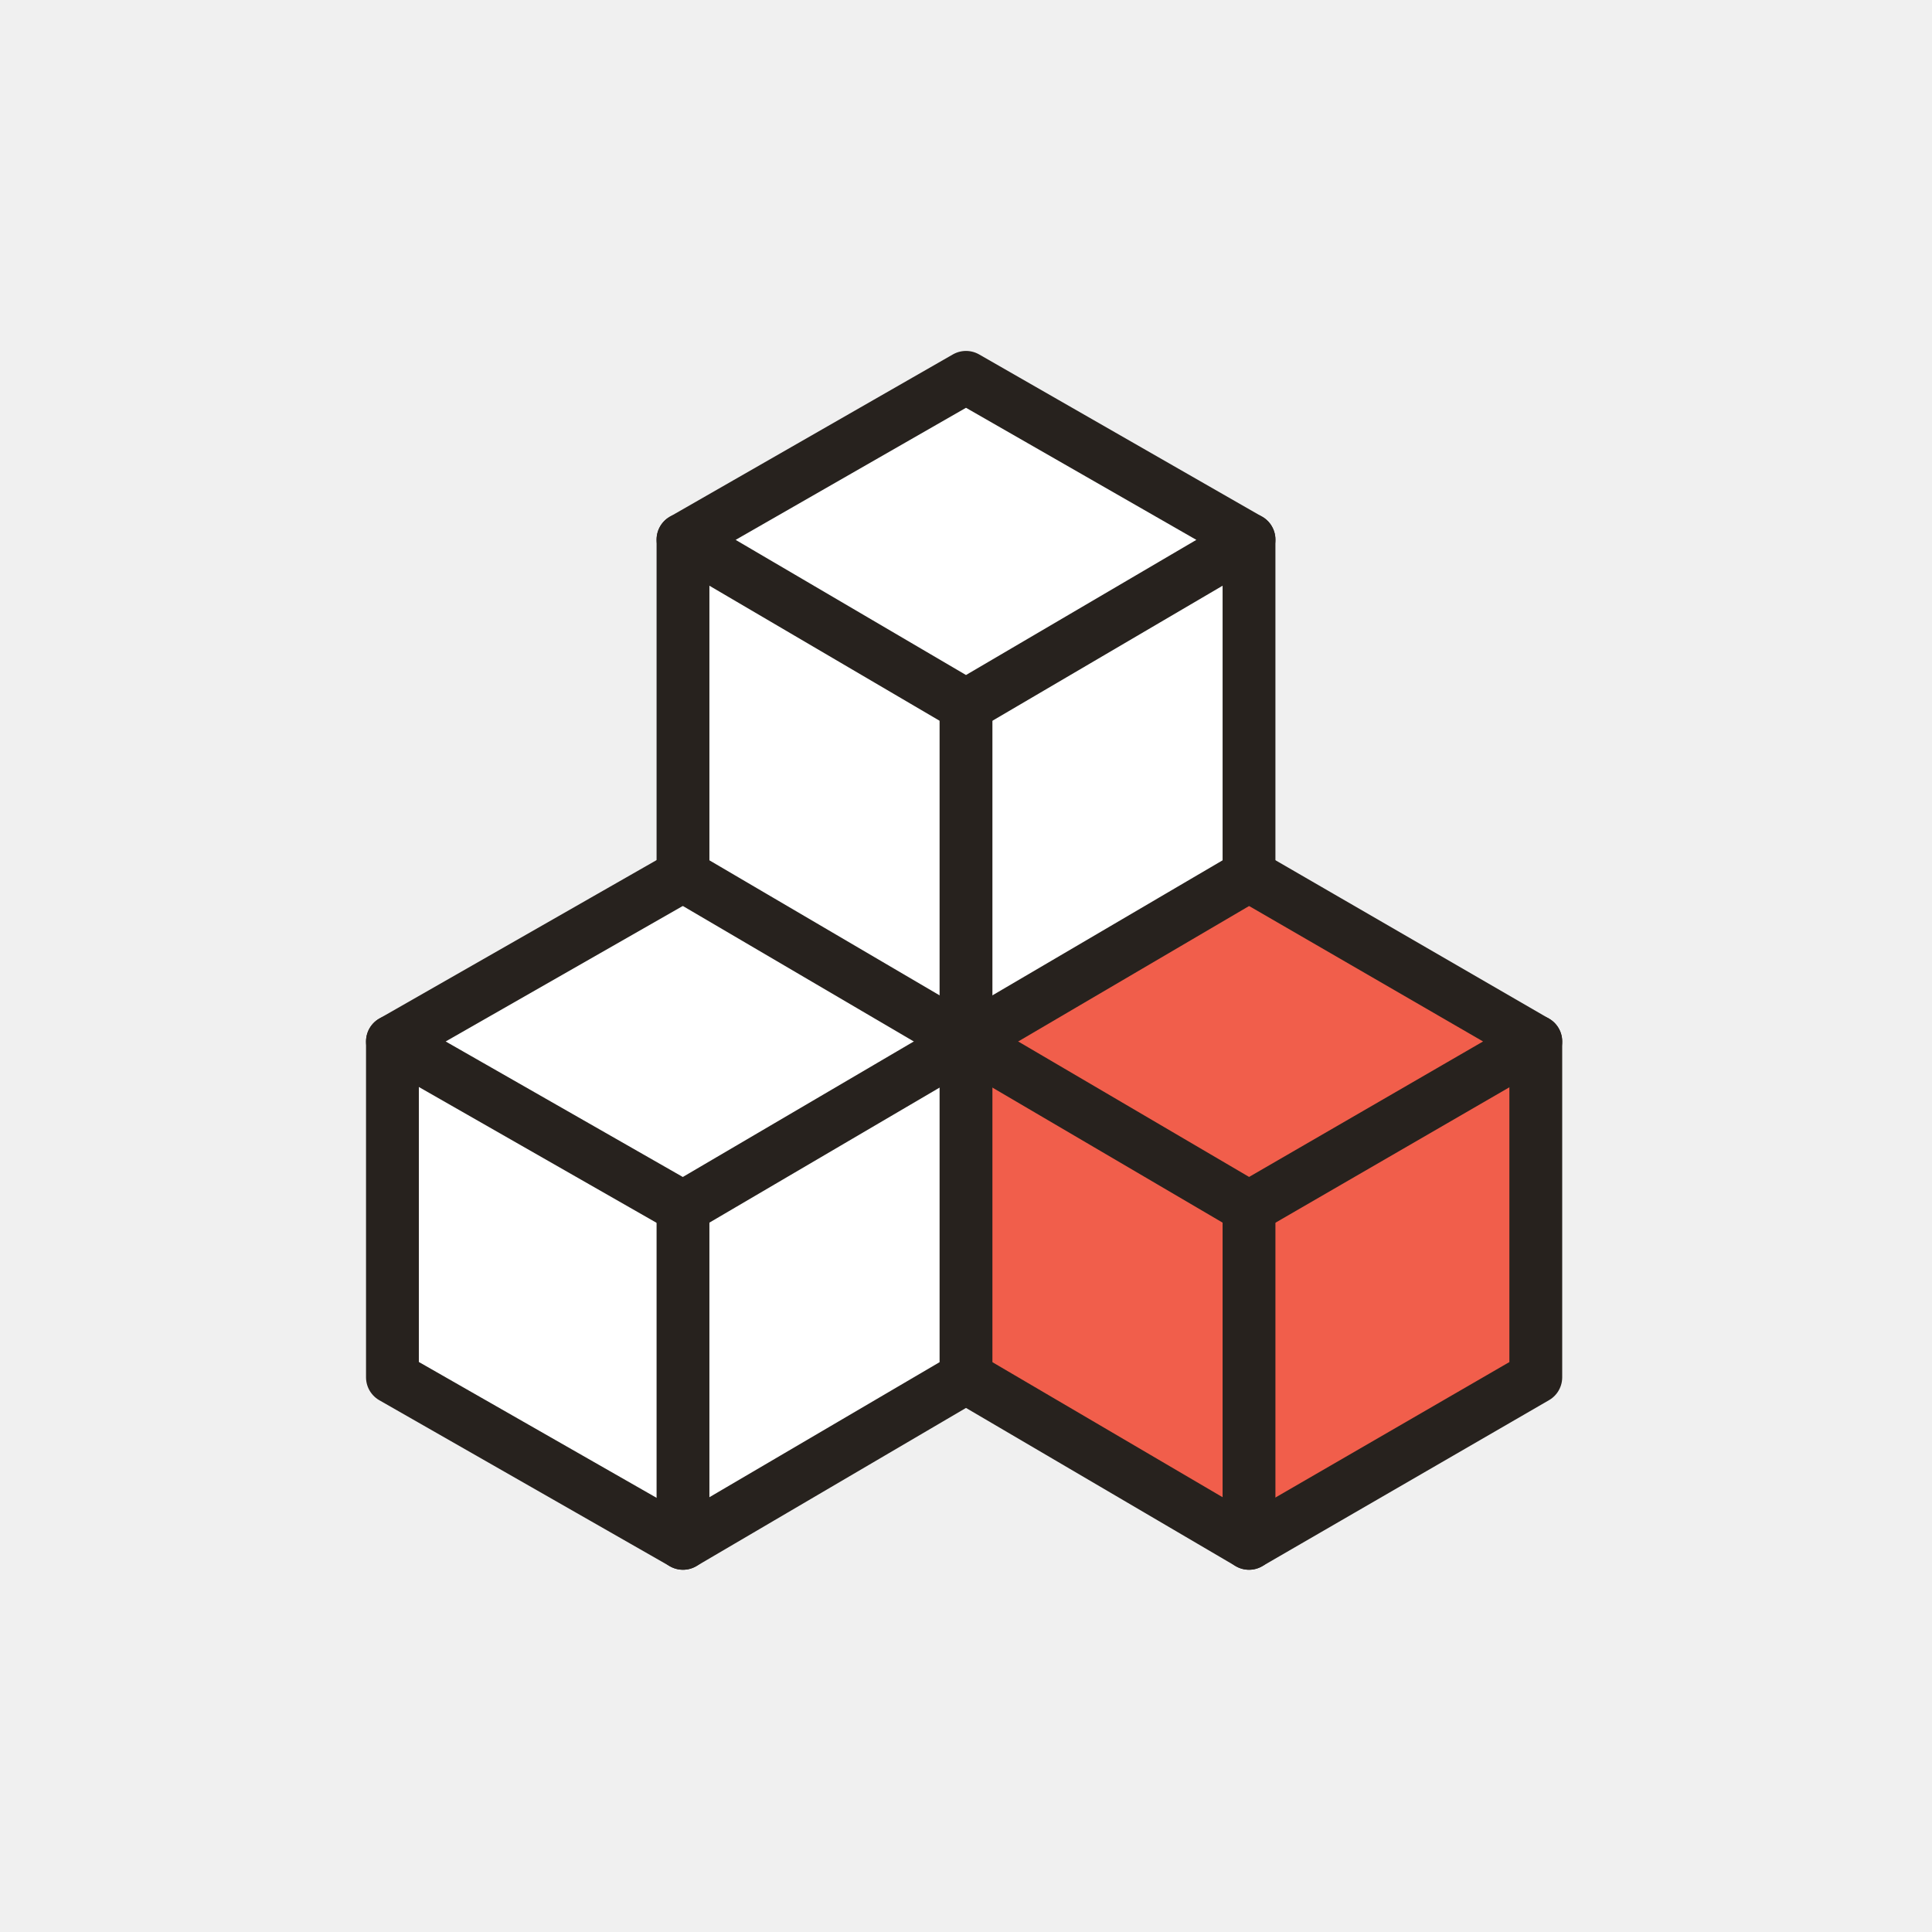
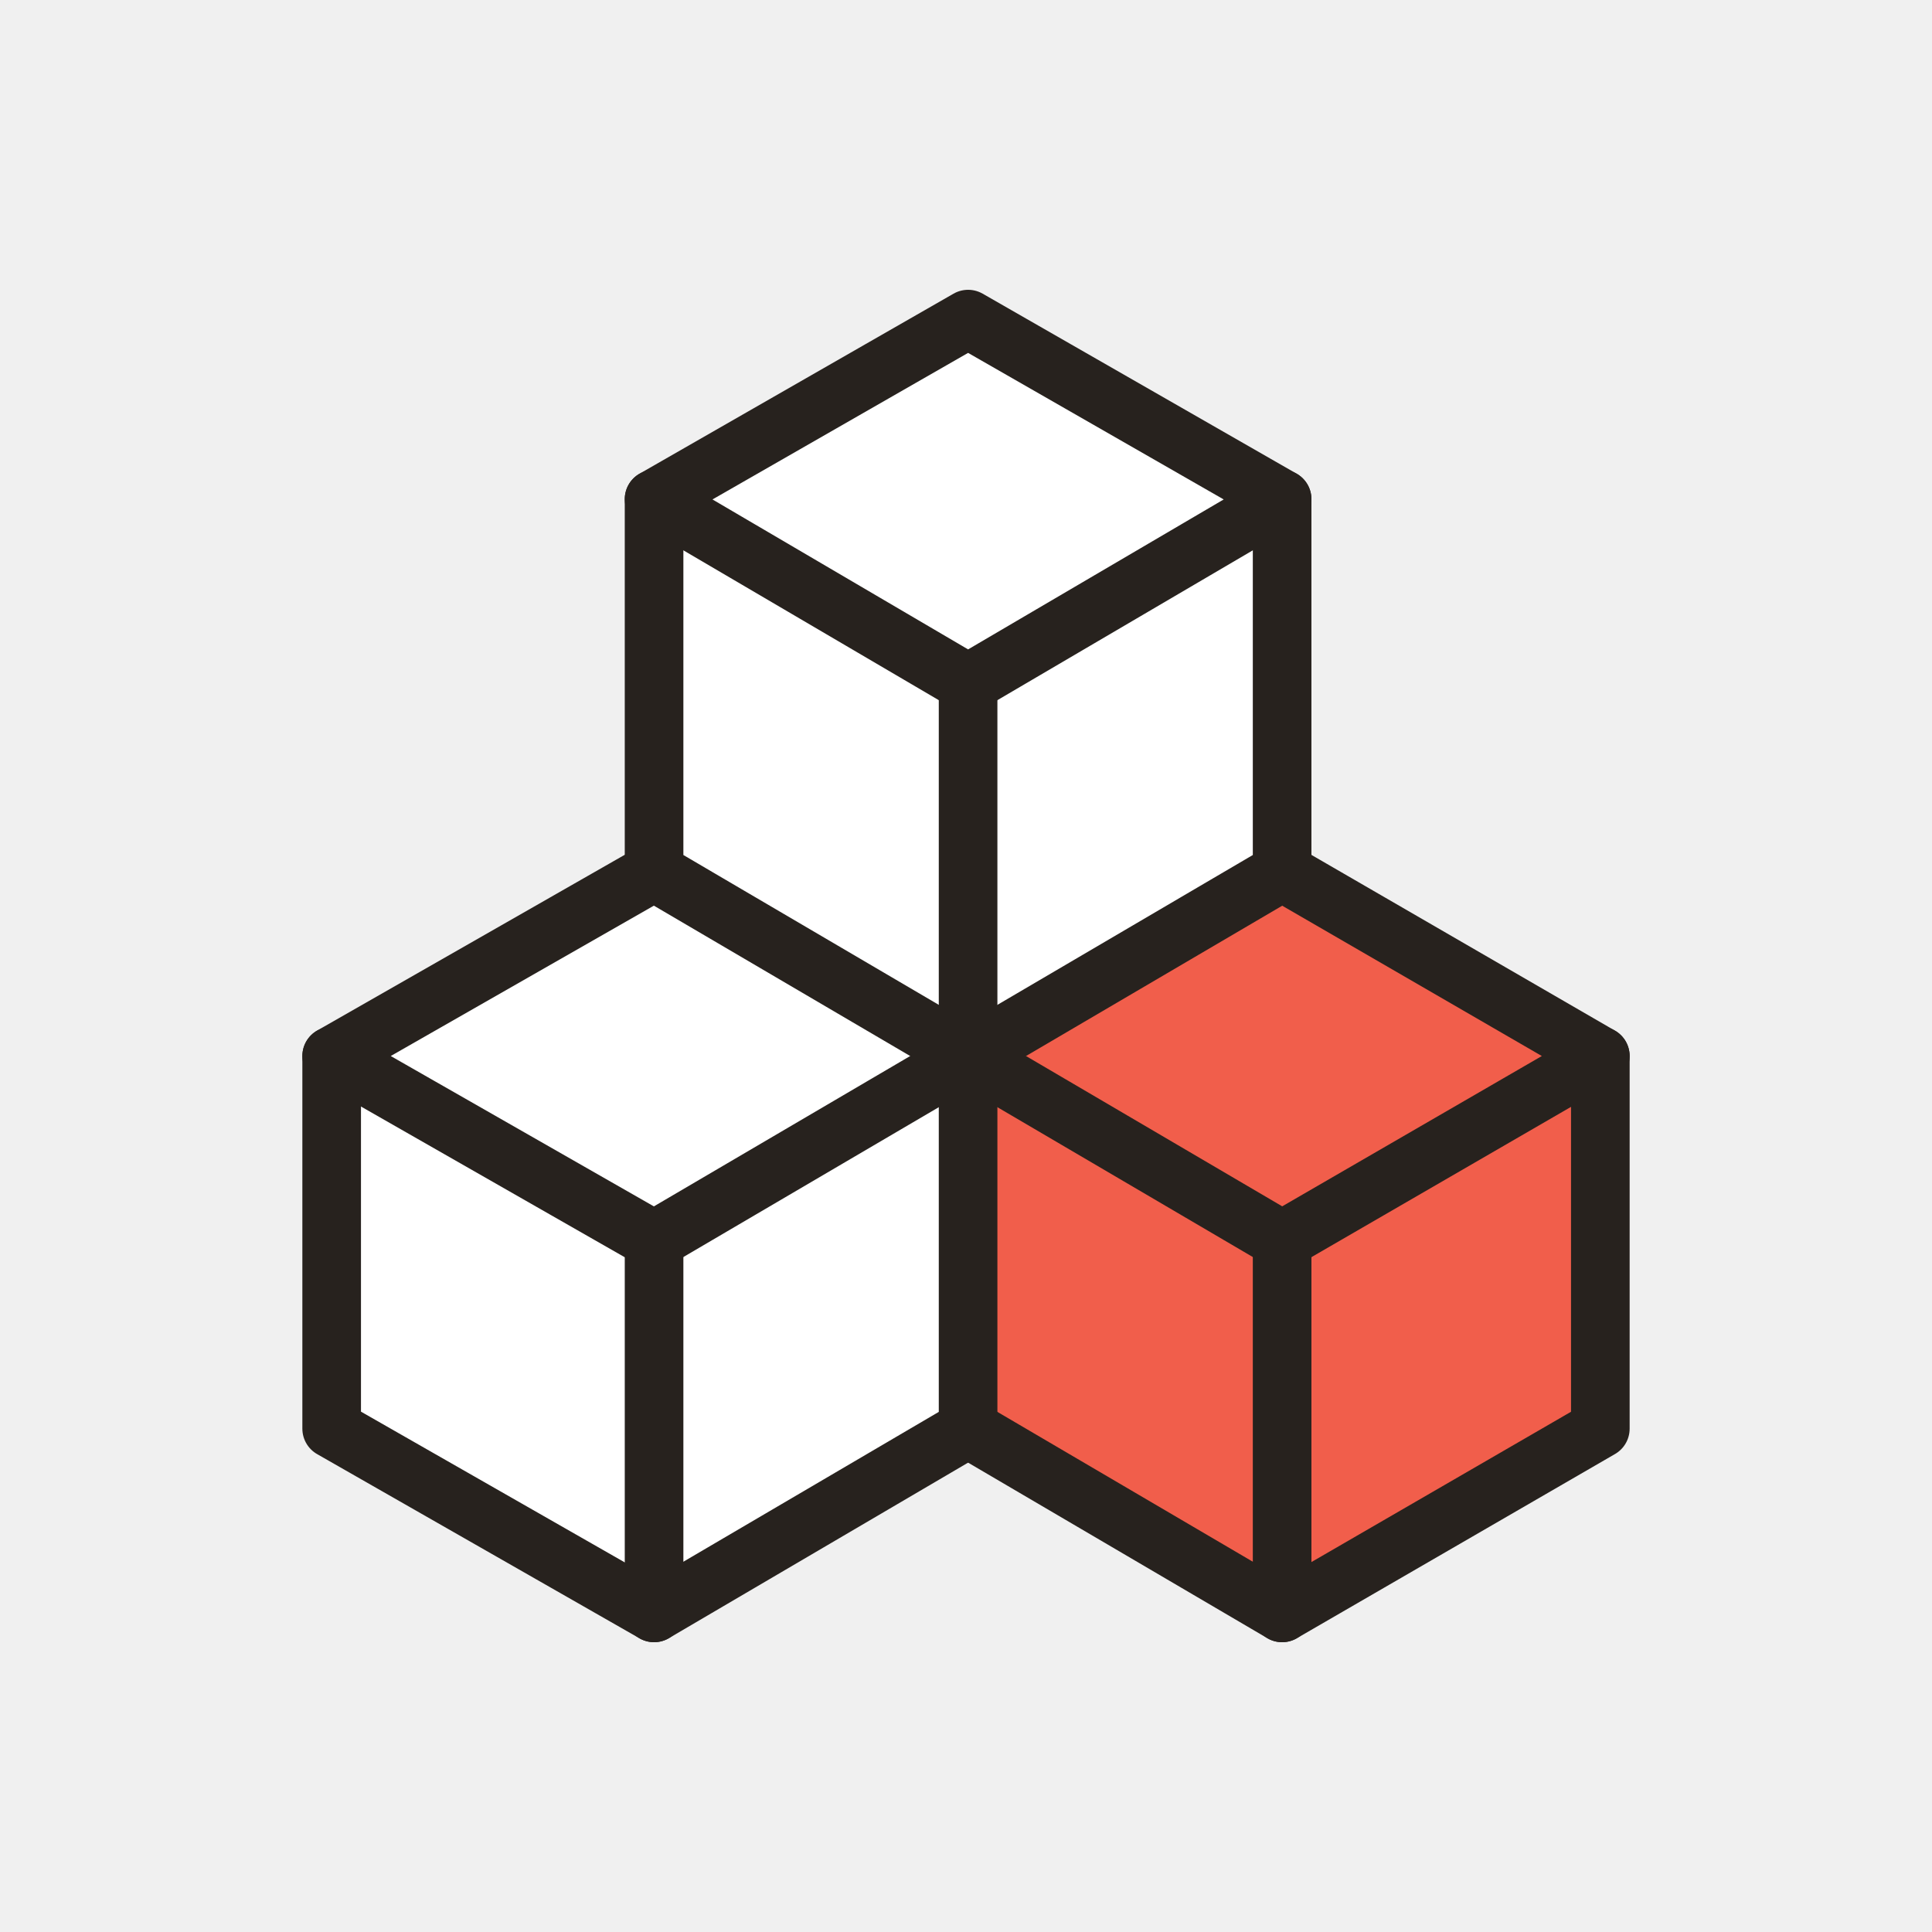
<svg xmlns="http://www.w3.org/2000/svg" width="512" height="512" viewBox="0 0 512 512" fill="none">
-   <g>
-     <path d="M256 100 L331 143 L256 187 L181 143 Z" fill="#FFFFFF" />
-     <path d="M181 143 L256 187 L256 276 L181 232 Z" fill="#FFFFFF" />
-     <path d="M331 143 L331 232 L256 276 L256 187 Z" fill="#FFFFFF" />
-     <path d="M181 232 L256 276 L181 320 L104 276 Z" fill="#FFFFFF" />
-     <path d="M104 276 L181 320 L181 409 L104 365 Z" fill="#FFFFFF" />
-     <path d="M181 320 L256 276 L256 365 L181 409 Z" fill="#FFFFFF" />
-     <path d="M256 276 L331 232 L407 276 L331 320 Z" fill="#F15E4B" />
-     <path d="M256 276 L331 320 L331 409 L256 365 Z" fill="#F15E4B" />
-     <path d="M331 320 L407 276 L407 365 L331 409 Z" fill="#F15E4B" />
-   </g>
-   <g fill="none" stroke="#27221E" stroke-width="14" stroke-linecap="round" stroke-linejoin="round">
-     <path d="M256 100 L331 143 L256 187 L181 143 Z" />
-     <path d="M181 143 V232 L256 276 L331 232 V143" />
-     <path d="M256 187 V276" />
-     <path d="M181 232 L104 276 L181 320 L256 276" />
-     <path d="M104 276 V365 L181 409 L256 365 V276" />
-     <path d="M181 320 V409" />
-     <path d="M331 232 L407 276 L331 320 L256 276" />
-     <path d="M407 276 V365 L331 409 L256 365" />
-     <path d="M331 320 V409" />
+   <g transform="translate(-27.502,-26.393) scale(1.1096)" id="icon_canvas">
+     <g id="cube_faces">
+       <path d="M256 100 L331 143 L256 187 L181 143 Z" fill="#FFFFFF" />
+       <path d="M181 143 L256 187 L256 276 L181 232 Z" fill="#FFFFFF" />
+       <path d="M331 143 L331 232 L256 276 L256 187 Z" fill="#FFFFFF" />
+       <path d="M181 232 L256 276 L181 320 L104 276 Z" fill="#FFFFFF" />
+       <path d="M104 276 L181 320 L181 409 L104 365 Z" fill="#FFFFFF" />
+       <path d="M181 320 L256 276 L256 365 L181 409 Z" fill="#FFFFFF" />
+       <path d="M256 276 L331 232 L407 276 L331 320 Z" fill="#F15E4B" />
+       <path d="M256 276 L331 320 L331 409 L256 365 Z" fill="#F15E4B" />
+       <path d="M331 320 L407 276 L407 365 L331 409 Z" fill="#F15E4B" />
+     </g>
+     <g fill="none" stroke="#27221E" stroke-width="14" stroke-linecap="round" stroke-linejoin="round" id="cube_edges">
+       <path d="M256 100 L331 143 L256 187 L181 143 Z" />
+       <path d="M181 143 V232 L256 276 L331 232 V143" />
+       <path d="M256 187 V276" />
+       <path d="M181 232 L104 276 L181 320 L256 276" />
+       <path d="M104 276 V365 L181 409 L256 365 V276" />
+       <path d="M181 320 V409" />
+       <path d="M331 232 L407 276 L331 320 L256 276" />
+       <path d="M407 276 V365 L331 409 L256 365" />
+       <path d="M331 320 V409" />
+     </g>
  </g>
</svg>
